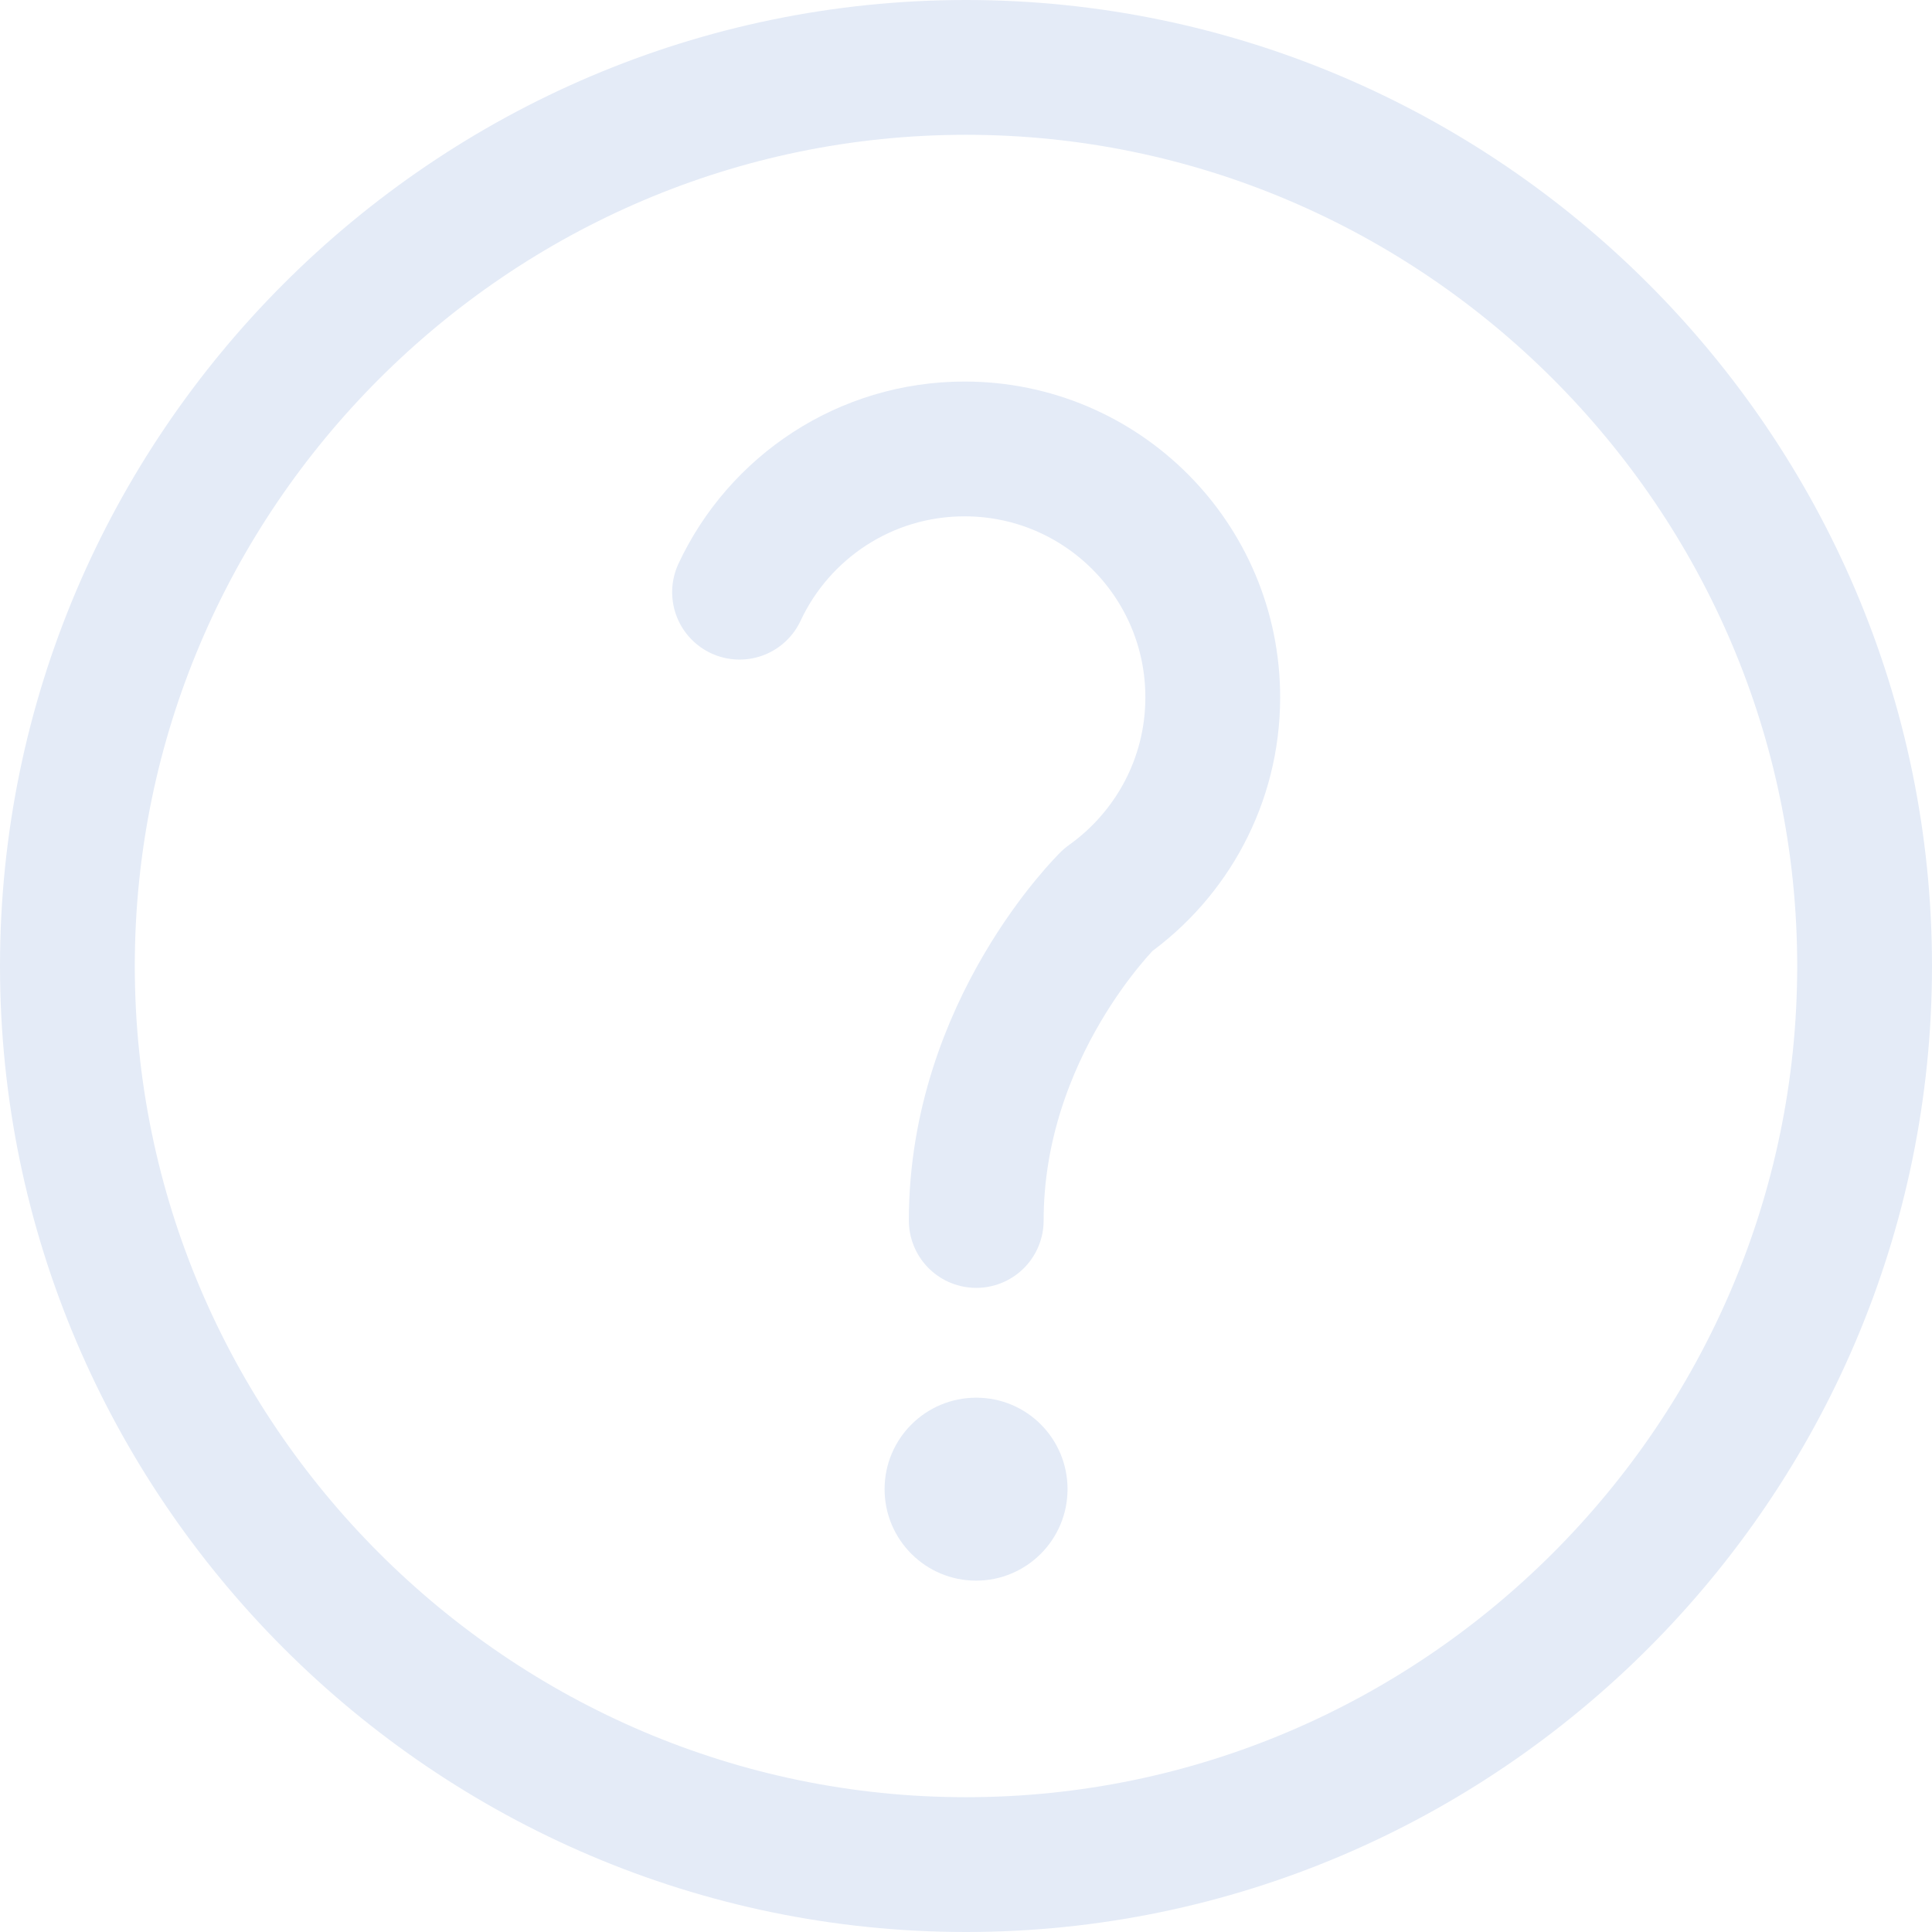
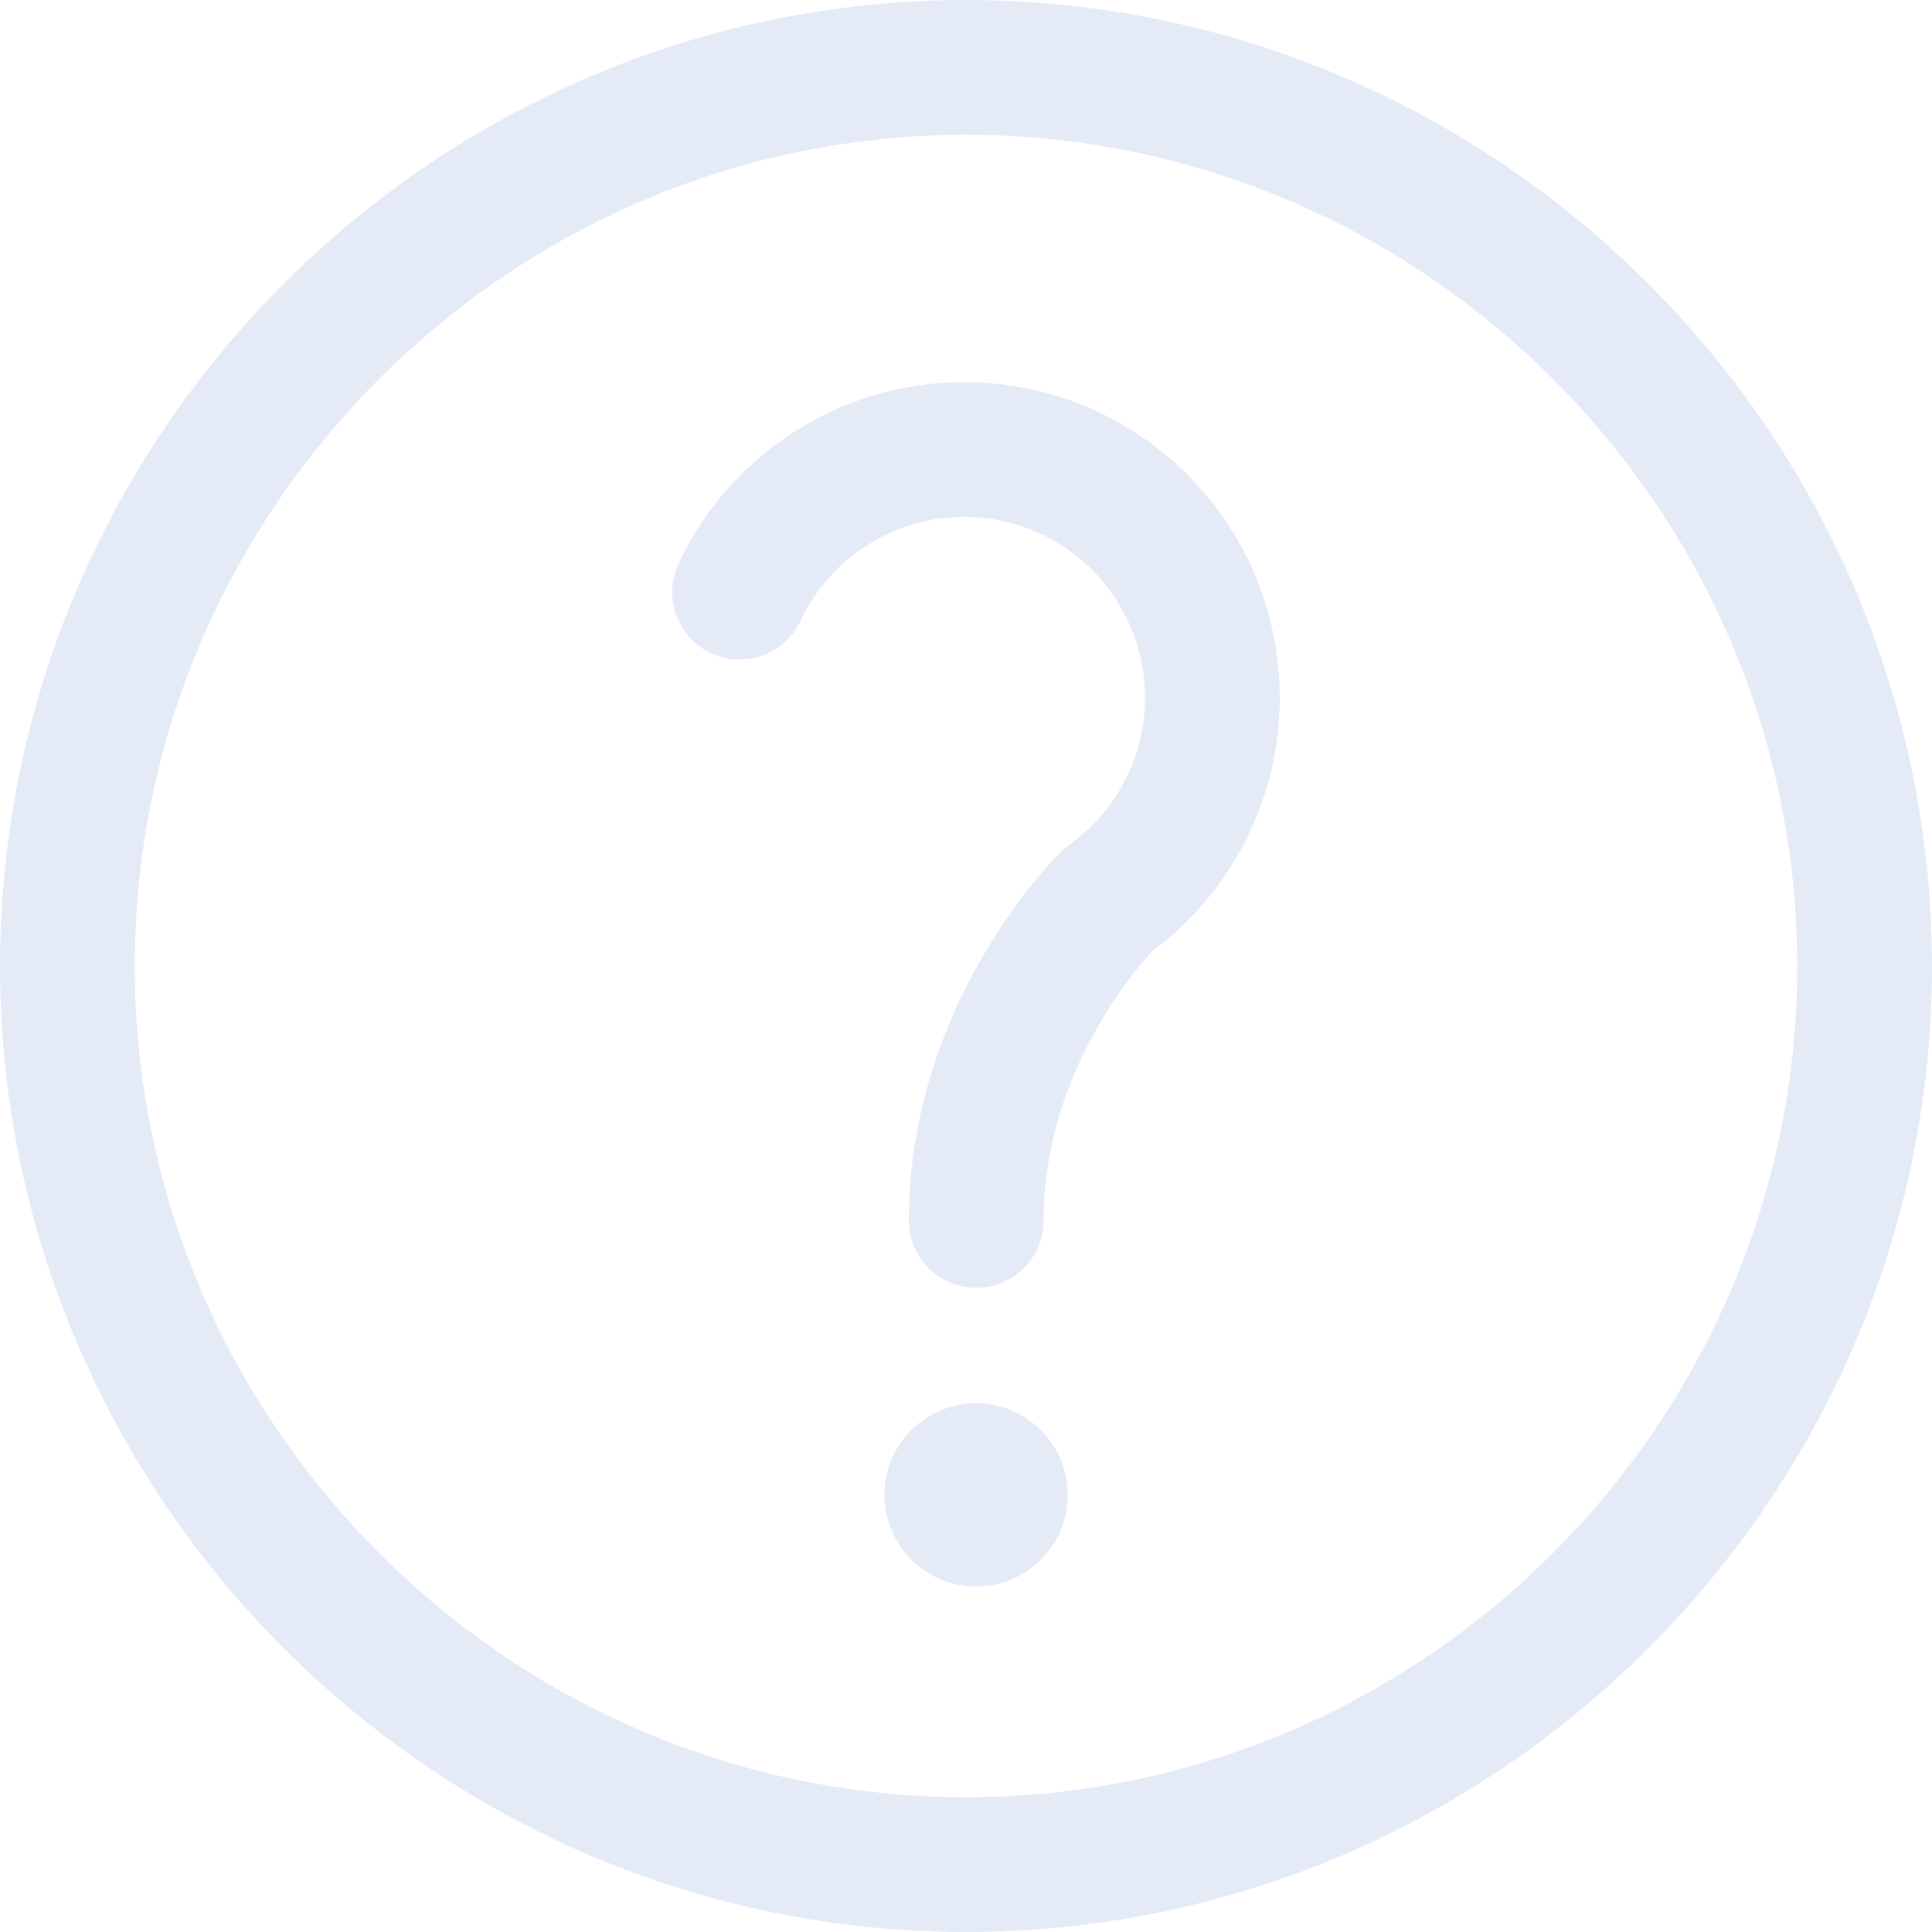
- <svg xmlns="http://www.w3.org/2000/svg" xmlns:xlink="http://www.w3.org/1999/xlink" version="1.1" id="Слой_1" x="0px" y="0px" viewBox="0 0 10.75 10.75" enable-background="new 0 0 10.75 10.75" xml:space="preserve">
-   <g>
-     <defs>
-       <rect id="SVGID_1_" width="10.75" height="10.75" />
-     </defs>
-     <clipPath id="SVGID_2_">
-       <use xlink:href="#SVGID_1_" overflow="visible" />
-     </clipPath>
-     <path clip-path="url(#SVGID_2_)" fill="none" stroke="#E4EBF7" stroke-width="0.75" stroke-miterlimit="10" d="M5.375,10.375   L5.375,10.375c-2.75,0-5-2.25-5-5s2.25-5,5-5s5,2.25,5,5S8.125,10.375,5.375,10.375z" />
-     <path clip-path="url(#SVGID_2_)" fill="none" stroke="#E4EBF7" stroke-width="0.75" stroke-linecap="round" stroke-linejoin="round" stroke-miterlimit="10" d="   M4.115,3.295c0.22-0.471,0.698-0.797,1.252-0.797c0.763,0,1.381,0.619,1.381,1.382c0,0.465-0.23,0.876-0.582,1.127   c0,0-0.734,0.716-0.734,1.784" />
-     <path clip-path="url(#SVGID_2_)" fill="#E4EBF7" d="M5.94,8.286c0,0.281-0.228,0.509-0.509,0.509S4.922,8.567,4.922,8.286   S5.15,7.777,5.432,7.777S5.94,8.005,5.94,8.286" />
-   </g>
+ <svg xmlns="http://www.w3.org/2000/svg" xmlns:xlink="http://www.w3.org/1999/xlink" viewBox="0 0 10.75 10.75">
+   <defs>
+     <path id="a" d="M0 0h10.75v10.75H0z" />
+   </defs>
+   <clipPath id="b">
+     <use xlink:href="#a" overflow="visible" />
+   </clipPath>
+   <path clip-path="url(#b)" fill="none" stroke="#E4EBF7" stroke-width=".75" stroke-miterlimit="10" d="M5.375 10.375c-2.75 0-5-2.25-5-5s2.25-5 5-5 5 2.25 5 5-2.25 5-5 5z" />
+   <path clip-path="url(#b)" fill="none" stroke="#E4EBF7" stroke-width=".75" stroke-linecap="round" stroke-linejoin="round" stroke-miterlimit="10" d="M4.115 3.295a1.381 1.381 0 1 1 2.051 1.712s-.734.716-.734 1.784" />
+   <path clip-path="url(#b)" fill="#E4EBF7" d="M5.94 8.286a.51.51 0 1 1-1.018 0 .51.51 0 0 1 1.018 0" />
</svg>
